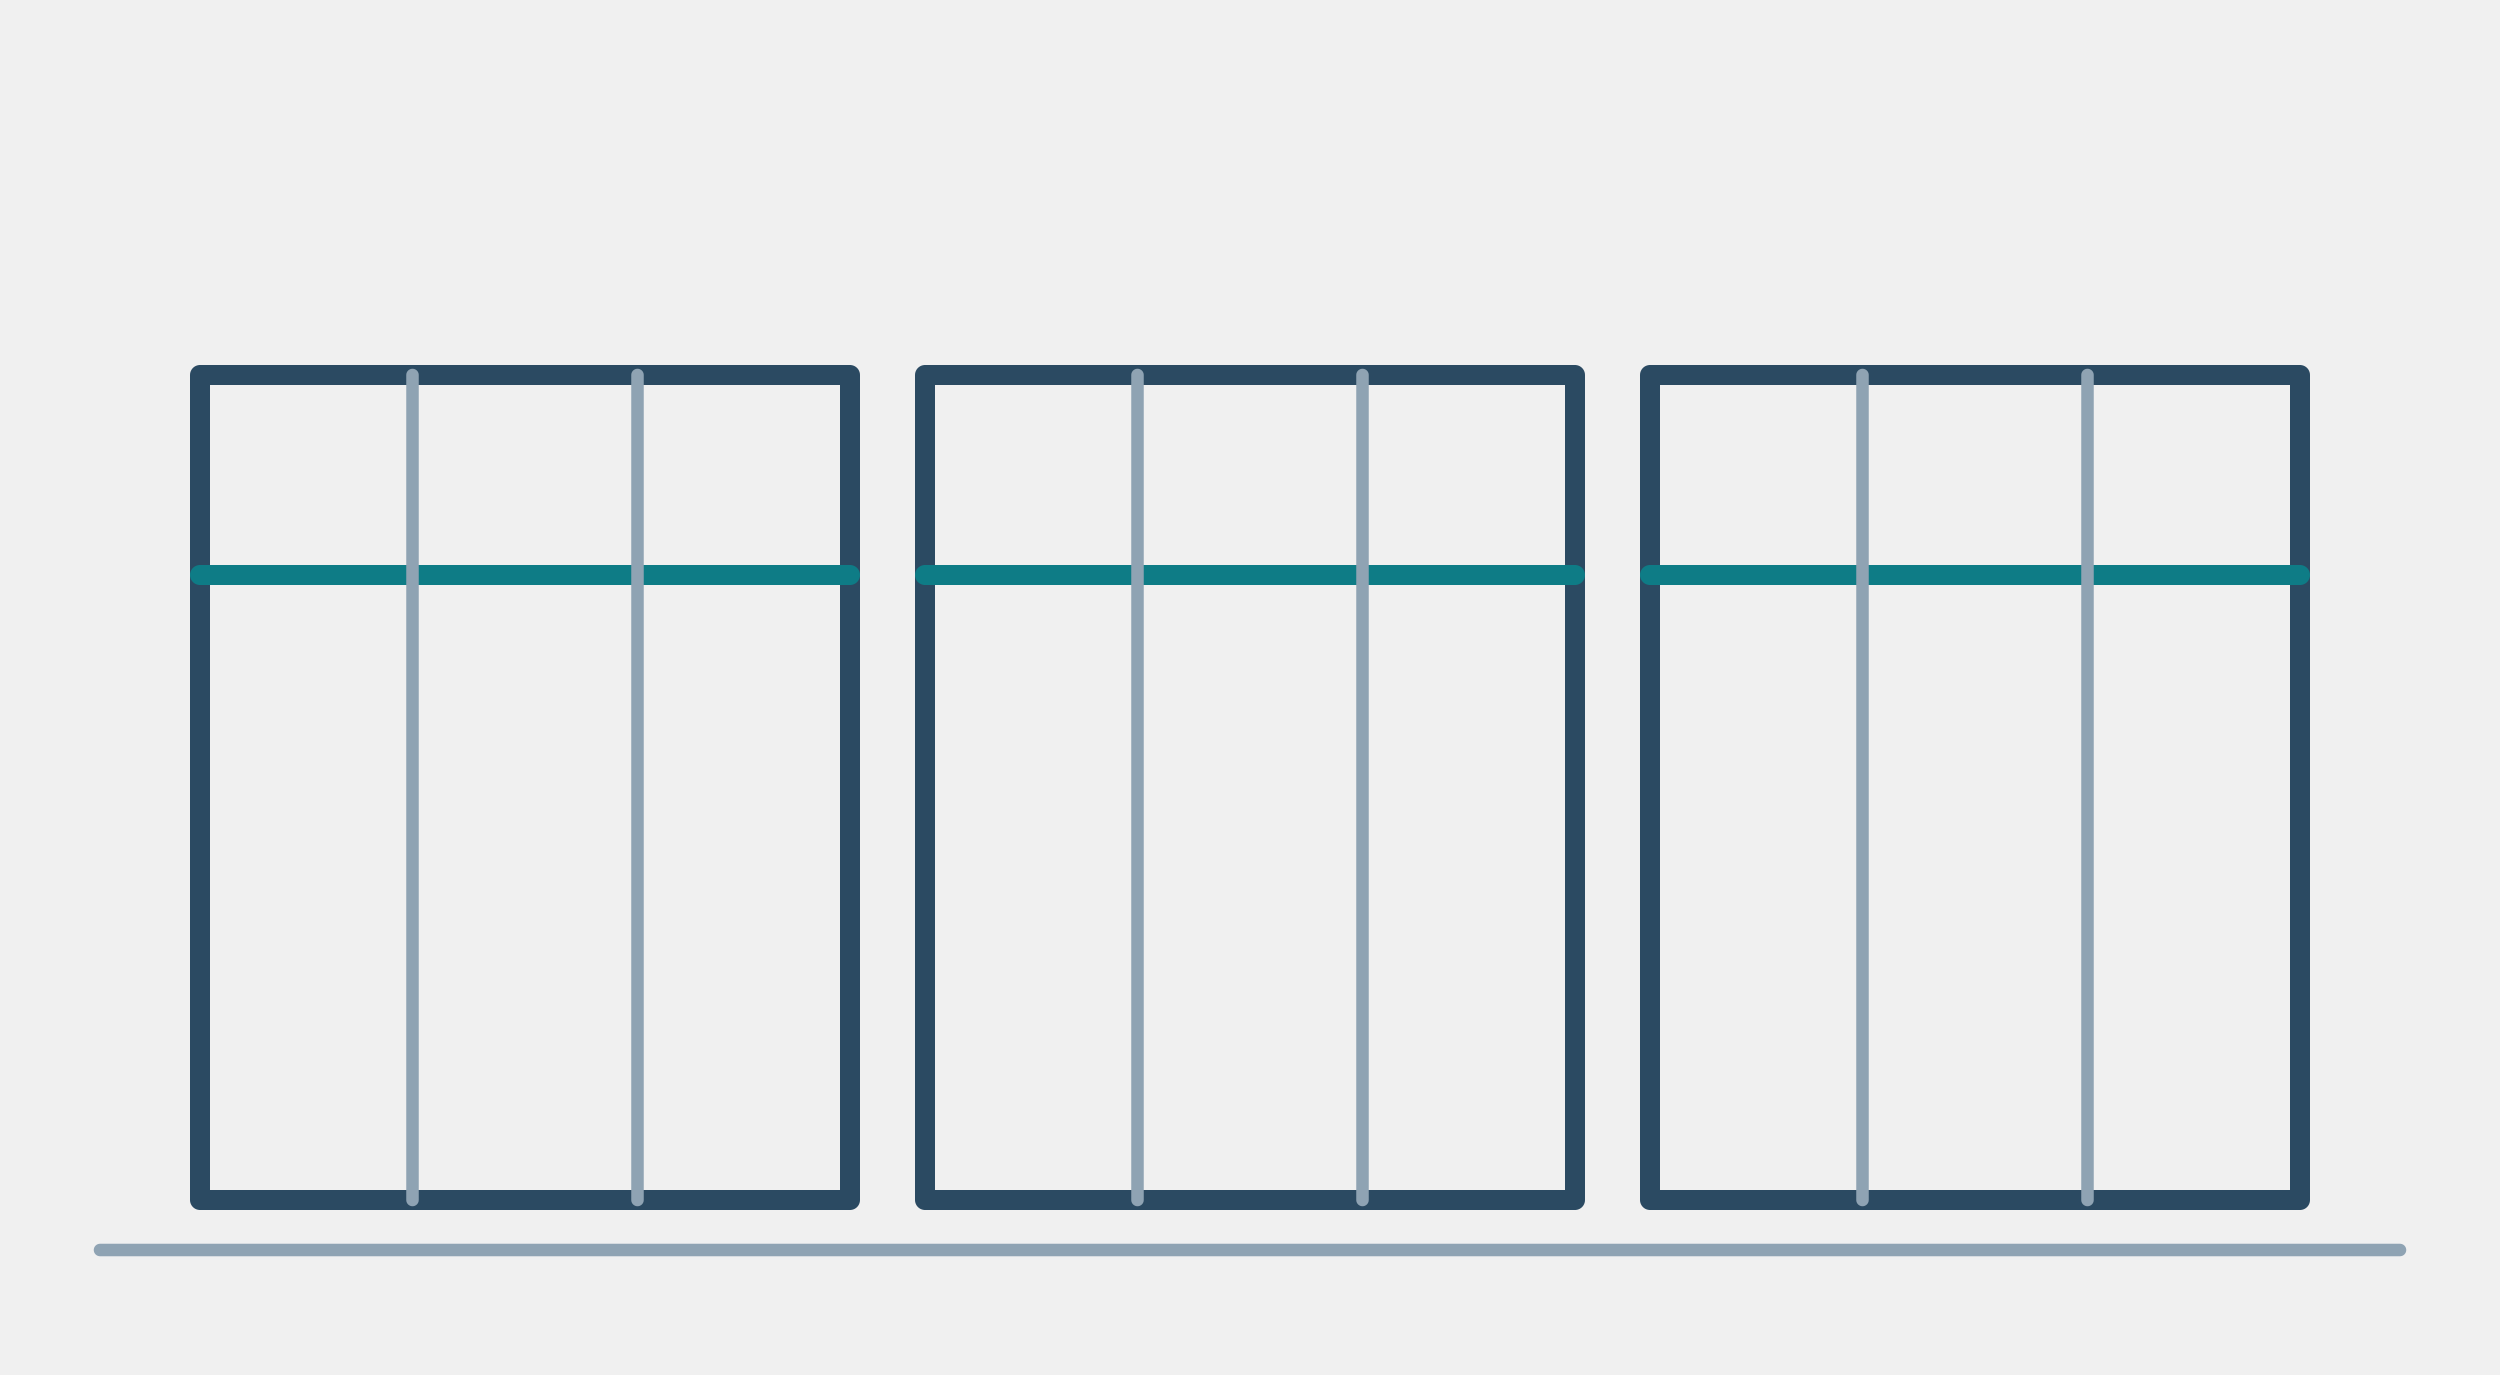
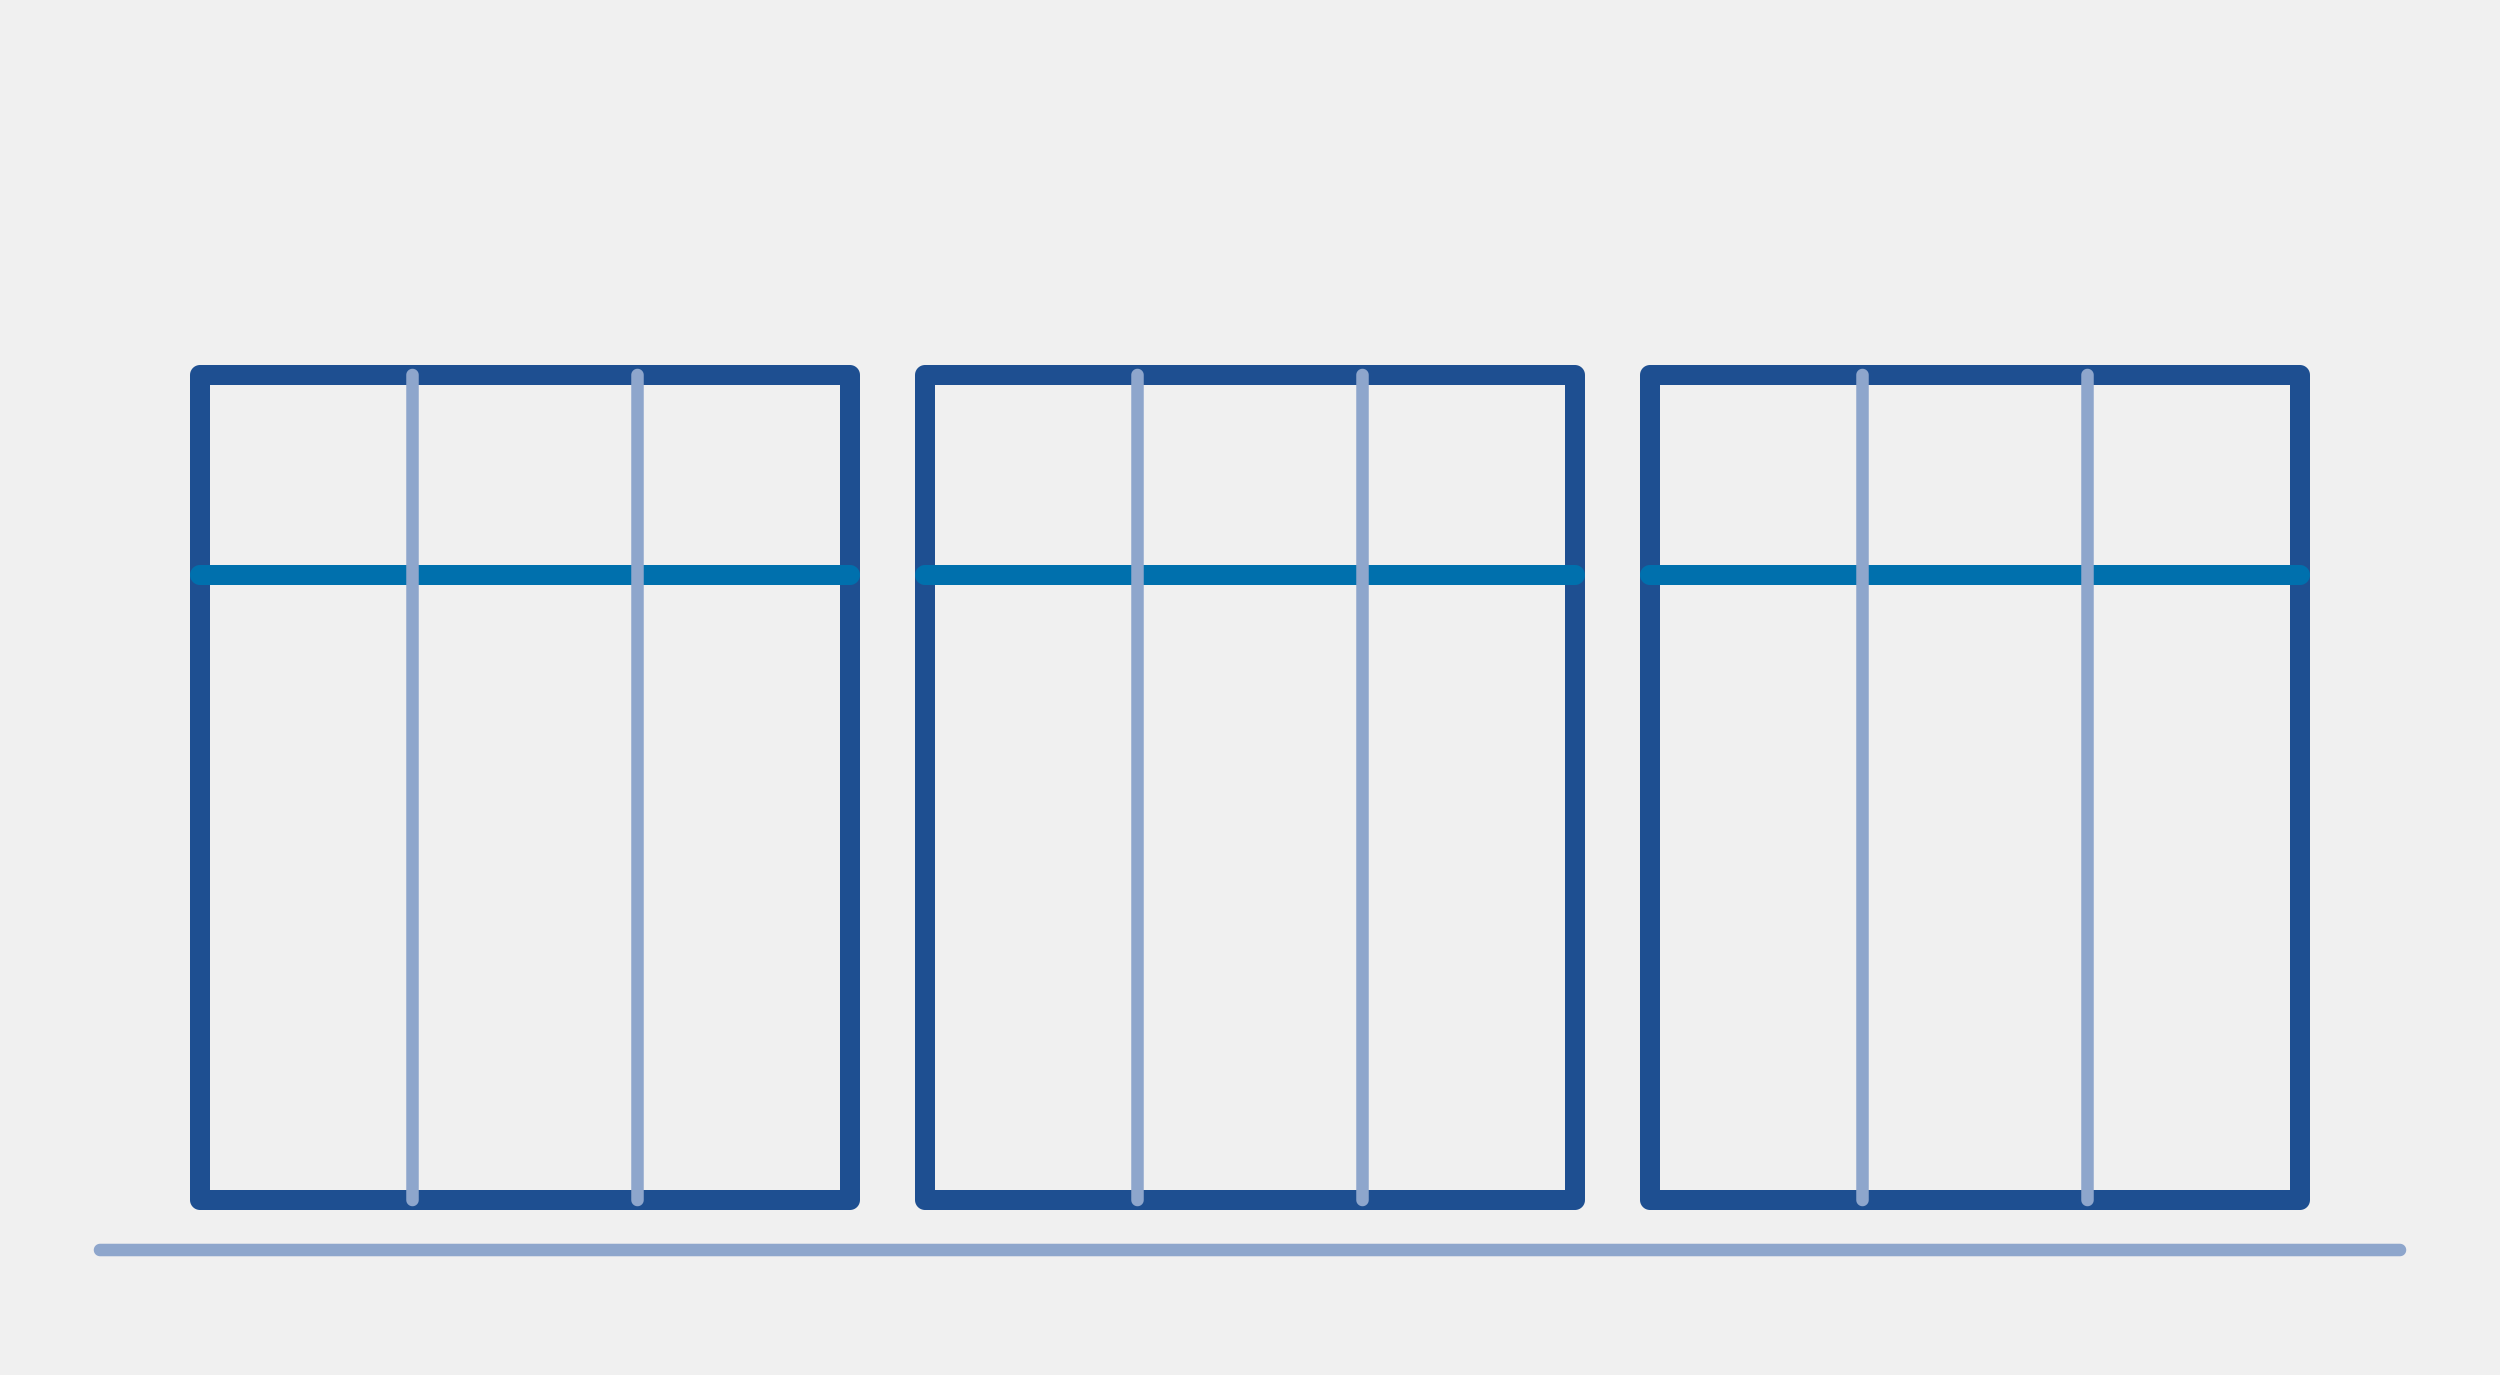
<svg xmlns="http://www.w3.org/2000/svg" viewBox="0 0 200 110" width="200" height="110" role="img" aria-label="PP and FRP process tanks">
  <style>
.ln{fill:none;stroke-width:1.6;stroke-linecap:round;stroke-linejoin:round}
.lt{fill:none;stroke-width:1;stroke-linecap:round}
.lk{fill:none;stroke-width:3;stroke-linecap:round;stroke-linejoin:round}
.dsh{stroke-dasharray:5 5}
- .s-steel{stroke:#2B4A62}.s-soft{stroke:#8FA3B3}.s-teal{stroke:#0E7C86}.s-amber{stroke:#E3A23B}.s-dk{stroke:#7F97AB}.s-dk2{stroke:#C4D1DB}
- .f-teal{fill:#0E7C86}.f-amber{fill:#E3A23B}.f-steel{fill:#2B4A62}.f-zinc{fill:#E7ECEF}.f-white{fill:#FFFFFF}.f-ink{fill:#102638}.f-soft{fill:#C9D3DA}
- .lbl{font-family:'Archivo',sans-serif;font-size:11px;font-weight:500;fill:#4A5B6A}
- .lbl-d{font-family:'Archivo',sans-serif;font-size:11px;font-weight:500;fill:#A9B8C5}
+ .s-steel{stroke:#1E4F91}.s-soft{stroke:#8EA6CC}.s-teal{stroke:#0070AD}.s-amber{stroke:#FFB400}.s-dk{stroke:#7F9CCB}.s-dk2{stroke:#C8D6F0}
+ .f-teal{fill:#0070AD}.f-amber{fill:#FFB400}.f-steel{fill:#1E4F91}.f-zinc{fill:#E6F6FA}.f-white{fill:#FFFFFF}.f-ink{fill:#0A1F4D}.f-soft{fill:#C9D6EA}
+ .lbl{font-family:'Archivo',sans-serif;font-size:11px;font-weight:500;fill:#475A78}
+ .lbl-d{font-family:'Archivo',sans-serif;font-size:11px;font-weight:500;fill:#B9C8E8}
.mid{text-anchor:middle}
@keyframes run{to{stroke-dashoffset:-40}}
.wire-run{stroke-dasharray:6 14;animation:run 1.4s linear infinite}
@keyframes pulse{0%,45%{opacity:.95}50%,100%{opacity:.12}}
.pulse{animation:pulse 2.4s steps(1,end) infinite}
@keyframes melt{0%,100%{opacity:.82}50%{opacity:1}}
.melt{animation:melt 4s ease-in-out infinite}
@media (prefers-reduced-motion: reduce){.wire-run,.pulse,.melt{animation:none}}</style>
  <rect x="16" y="30" width="52" height="66" class="ln s-steel" />
  <line x1="16" y1="46" x2="68" y2="46" class="ln s-teal" />
  <line x1="33" y1="30" x2="33" y2="96" class="lt s-soft" />
  <line x1="51" y1="30" x2="51" y2="96" class="lt s-soft" />
  <rect x="74" y="30" width="52" height="66" class="ln s-steel" />
  <line x1="74" y1="46" x2="126" y2="46" class="ln s-teal" />
  <line x1="91" y1="30" x2="91" y2="96" class="lt s-soft" />
  <line x1="109" y1="30" x2="109" y2="96" class="lt s-soft" />
  <rect x="132" y="30" width="52" height="66" class="ln s-steel" />
  <line x1="132" y1="46" x2="184" y2="46" class="ln s-teal" />
  <line x1="149" y1="30" x2="149" y2="96" class="lt s-soft" />
  <line x1="167" y1="30" x2="167" y2="96" class="lt s-soft" />
  <line x1="8" y1="100" x2="192" y2="100" class="lt s-soft" />
</svg>
